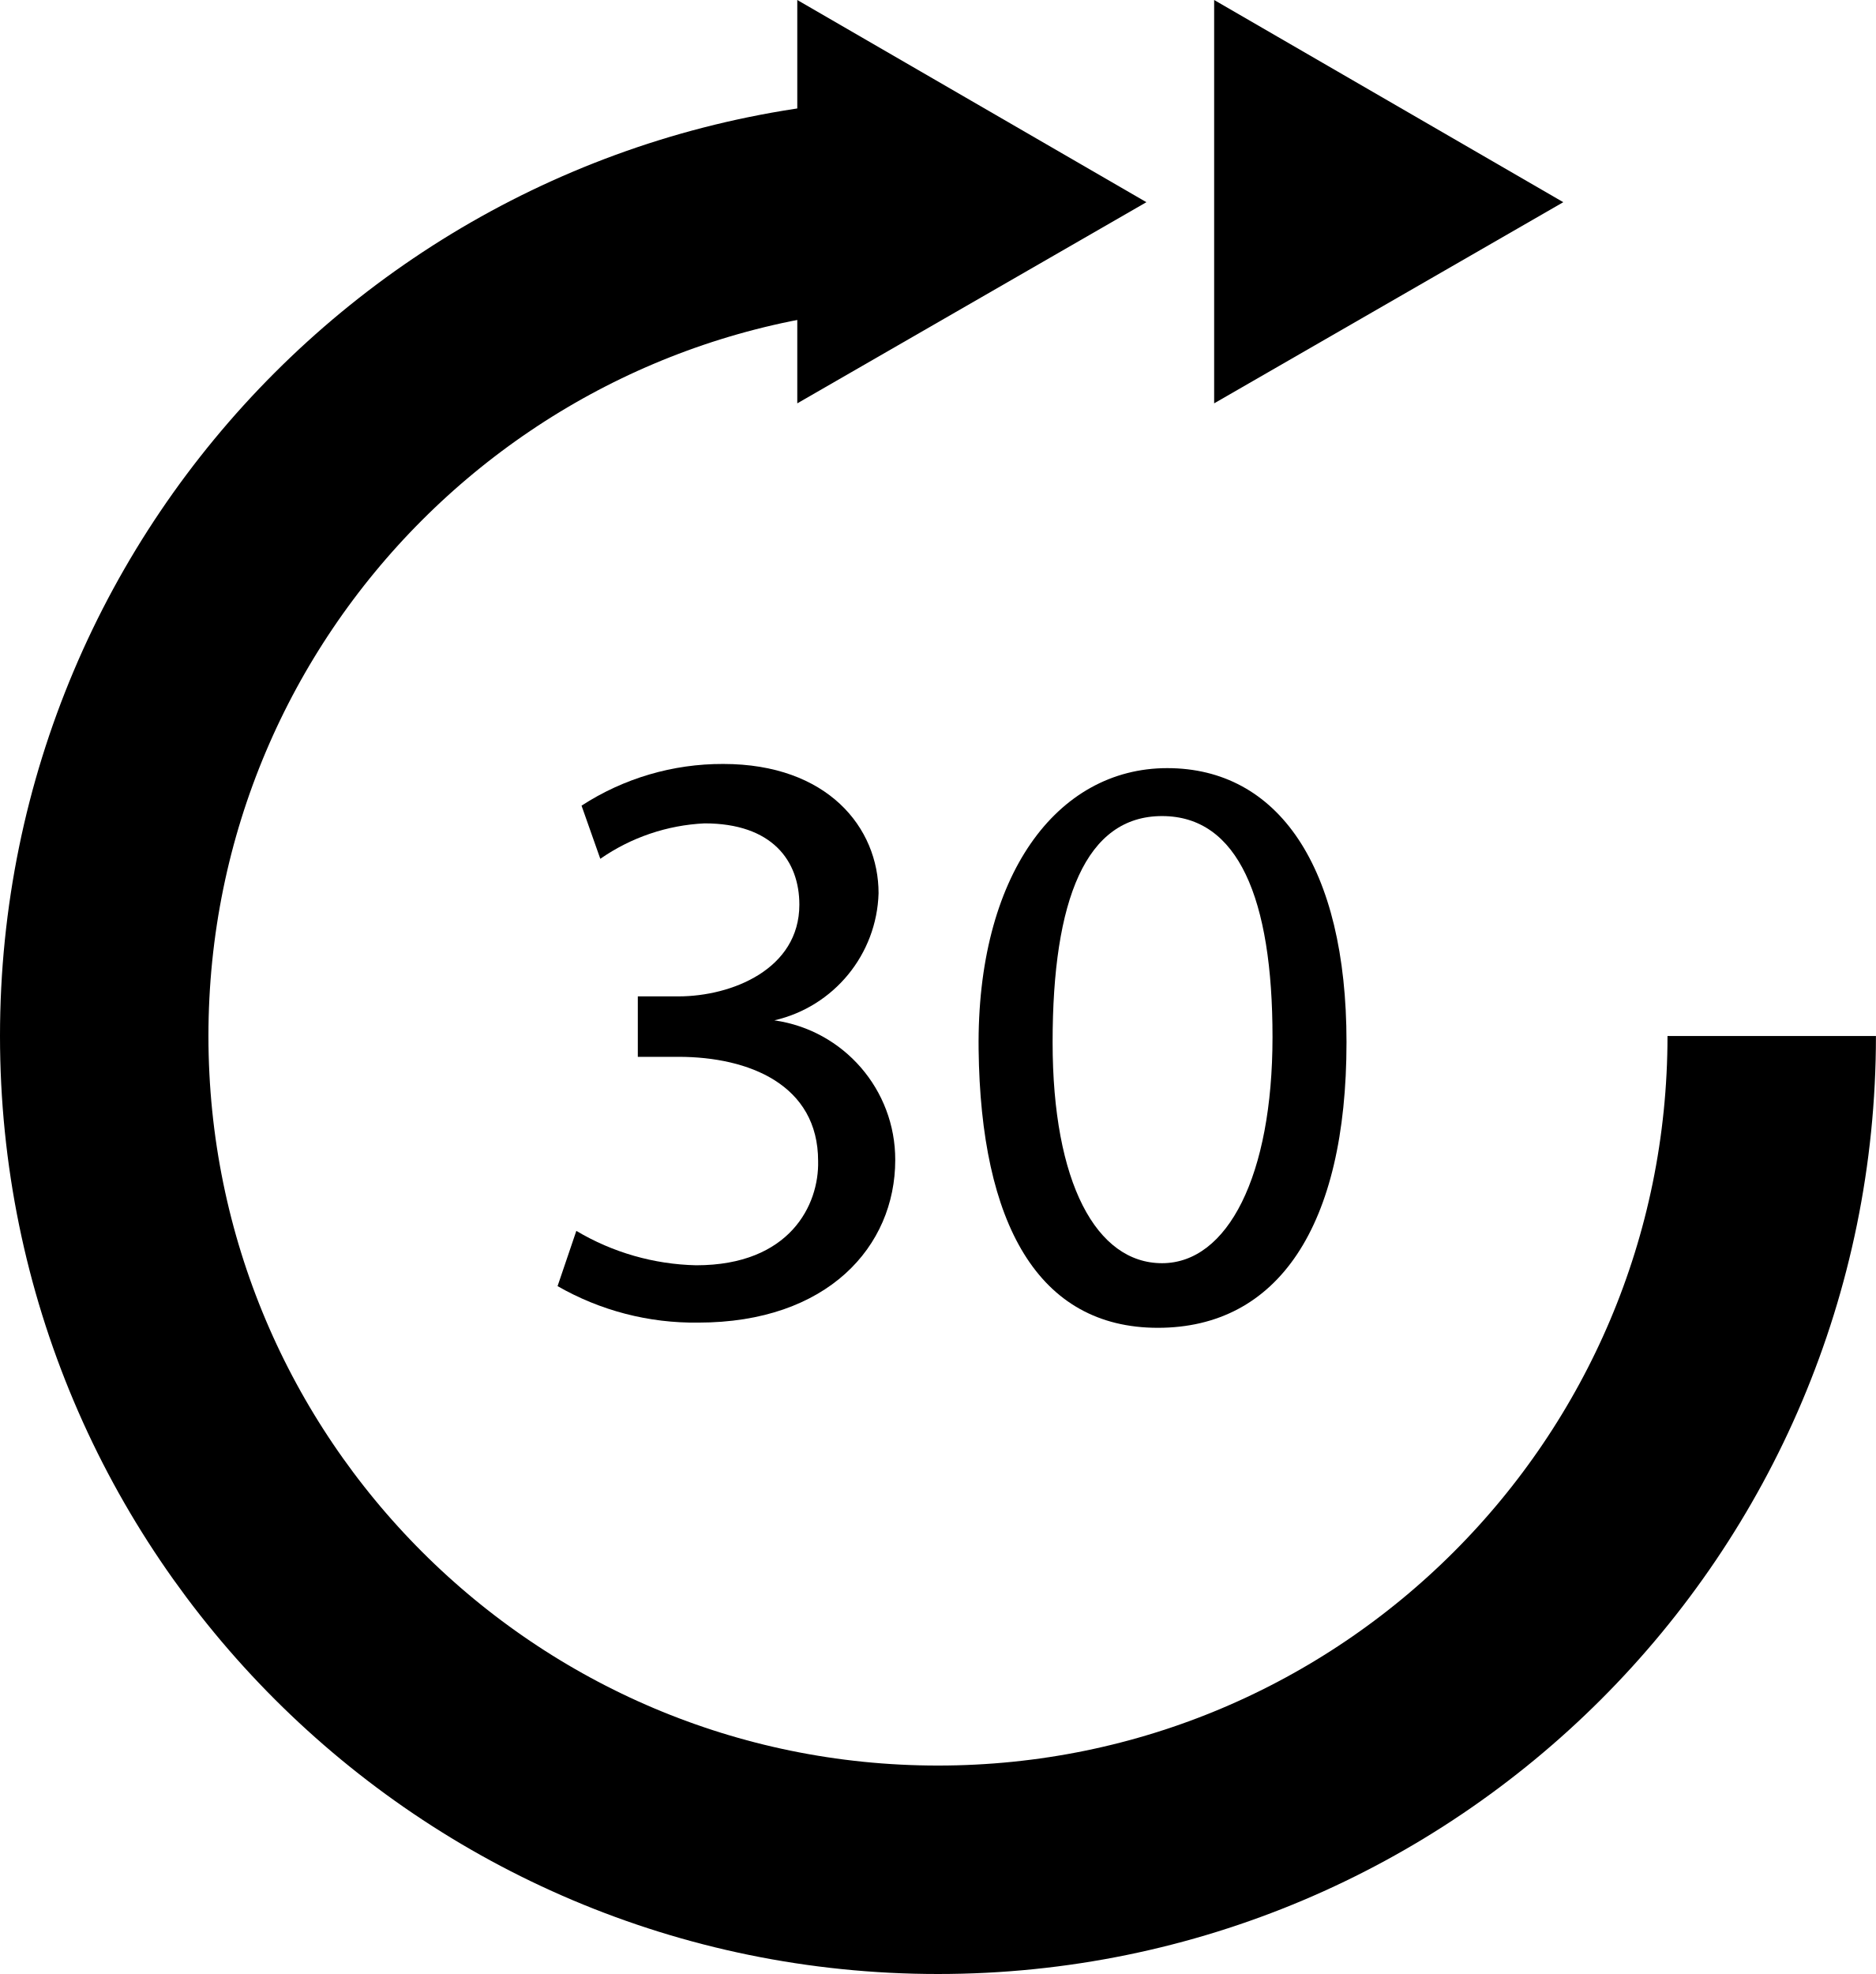
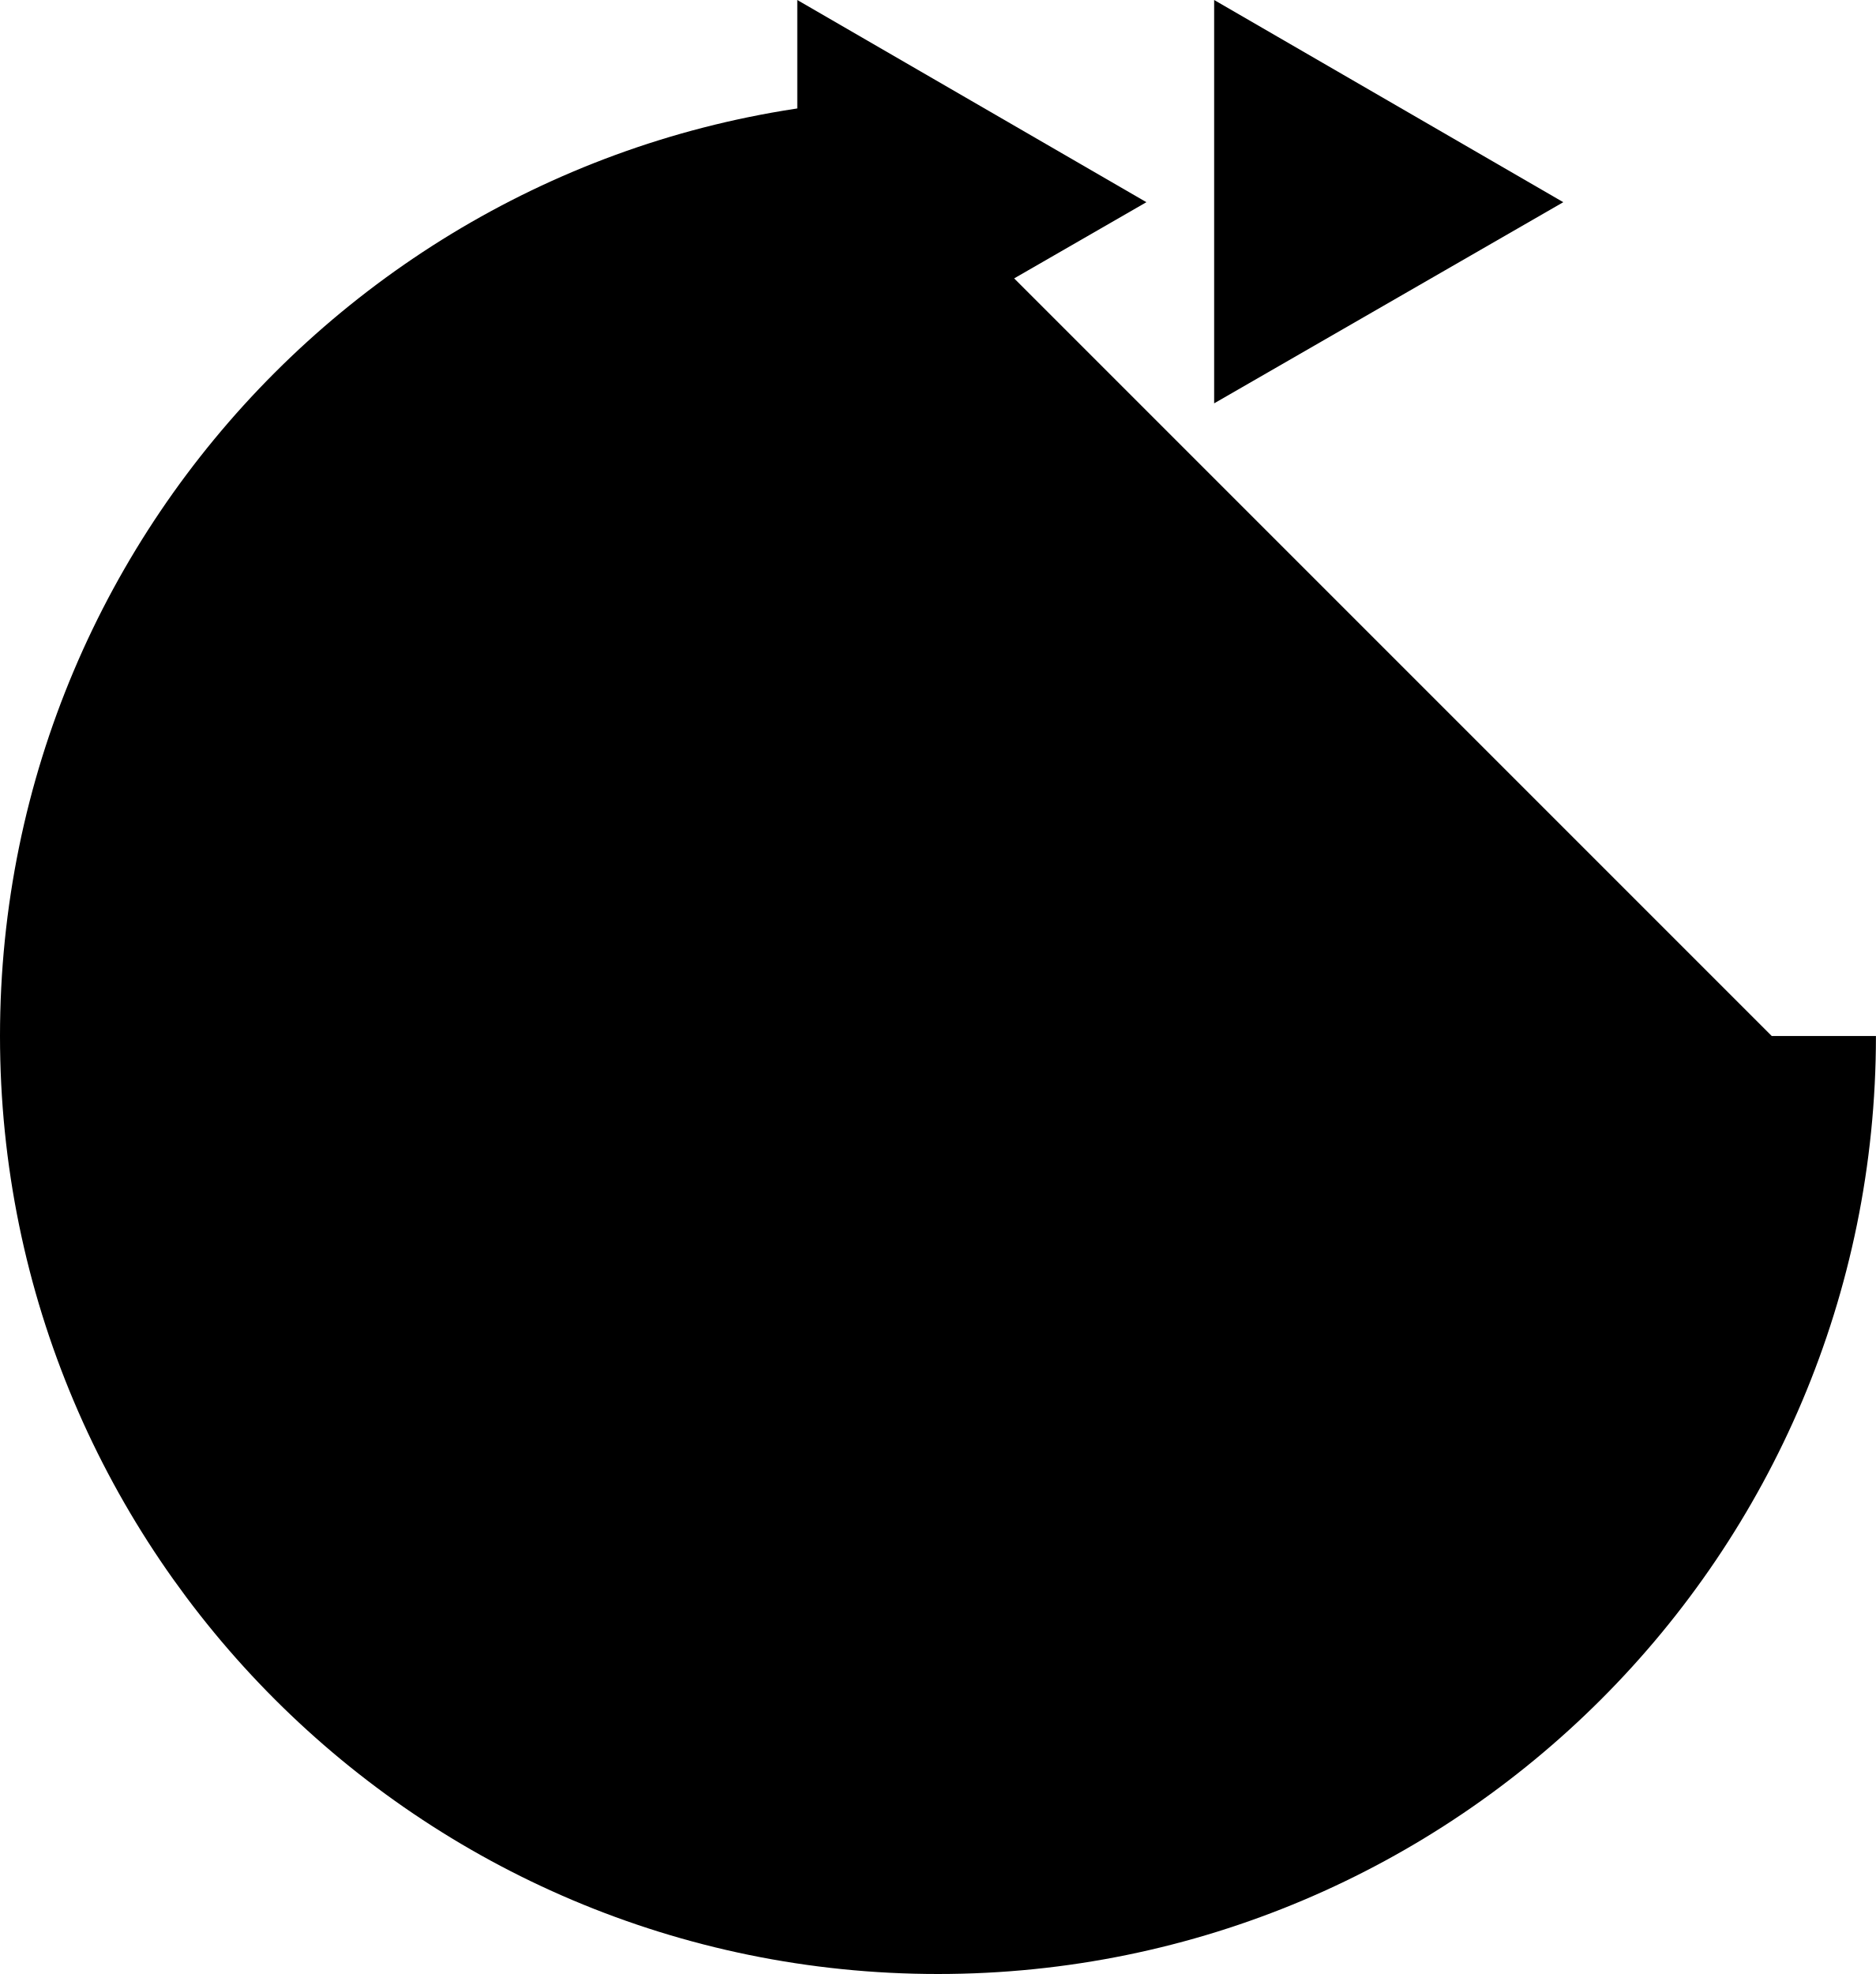
<svg xmlns="http://www.w3.org/2000/svg" viewBox="0 0 18 18.94">
-   <g id="87ded850-eaf9-4c0e-903c-4f881f3b1887" data-name="Layer 2">
-     <g id="e655cfde-8c9c-492e-bdb0-7a0d75a65ca1" data-name="Icon: New">
-       <path d="M17,9.94a8,8,0,1,1-8-8" fill="none" stroke="currentColor" stroke-miterlimit="10" stroke-width="2" />
-       <polygon points="15 1.94 11.65 0 11.65 3.87 15 1.94" />
-       <polygon points="11 1.94 7.65 0 7.65 3.87 11 1.94" />
-       <path d="M5.53,11.81a2.35,2.35,0,0,0,1.15.33c.9,0,1.18-.58,1.17-1,0-.73-.66-1-1.34-1H6.12V9.56h.39c.51,0,1.16-.26,1.16-.88,0-.42-.26-.78-.91-.78a1.91,1.91,0,0,0-1,.34l-.18-.51a2.48,2.48,0,0,1,1.36-.4c1,0,1.49.61,1.49,1.24a1.29,1.29,0,0,1-1,1.22v0a1.35,1.35,0,0,1,1.16,1.34c0,.83-.65,1.56-1.89,1.56a2.64,2.64,0,0,1-1.35-.35Z" />
-       <path d="M12.92,10c0,1.77-.66,2.74-1.81,2.74s-1.7-1-1.72-2.67.75-2.7,1.81-2.7S12.92,8.31,12.92,10ZM10.1,10c0,1.35.42,2.12,1.05,2.12s1.06-.84,1.06-2.17-.33-2.12-1.06-2.12S10.1,8.63,10.1,10Z" />
+   <g data-name="Layer 2">
+     <g data-name="Icon: New">
+       <path stroke="currentColor" stroke-miterlimit="10" stroke-width="2" d="M17 9.94a8 8 0 1 1-8-8" />
+       <path d="M15 1.94L11.65 0v3.87L15 1.94zm-4 0L7.65 0v3.87L11 1.94zm-5.47 9.87a2.35 2.35 0 0 0 1.15.33c.9 0 1.18-.58 1.17-1 0-.73-.66-1-1.34-1h-.39v-.58h.39c.51 0 1.16-.26 1.16-.88 0-.42-.26-.78-.91-.78a1.91 1.91 0 0 0-1 .34l-.18-.51a2.48 2.48 0 0 1 1.36-.4c1 0 1.49.61 1.49 1.24a1.29 1.29 0 0 1-1 1.22 1.35 1.35 0 0 1 1.16 1.34c0 .83-.65 1.56-1.89 1.56a2.64 2.64 0 0 1-1.35-.35zM12.92 10c0 1.77-.66 2.74-1.81 2.74s-1.7-1-1.72-2.67.75-2.7 1.81-2.7 1.72.94 1.72 2.63zm-2.82 0c0 1.35.42 2.12 1.05 2.12s1.06-.84 1.06-2.17-.33-2.12-1.06-2.12-1.05.8-1.05 2.17z" />
    </g>
  </g>
</svg>
